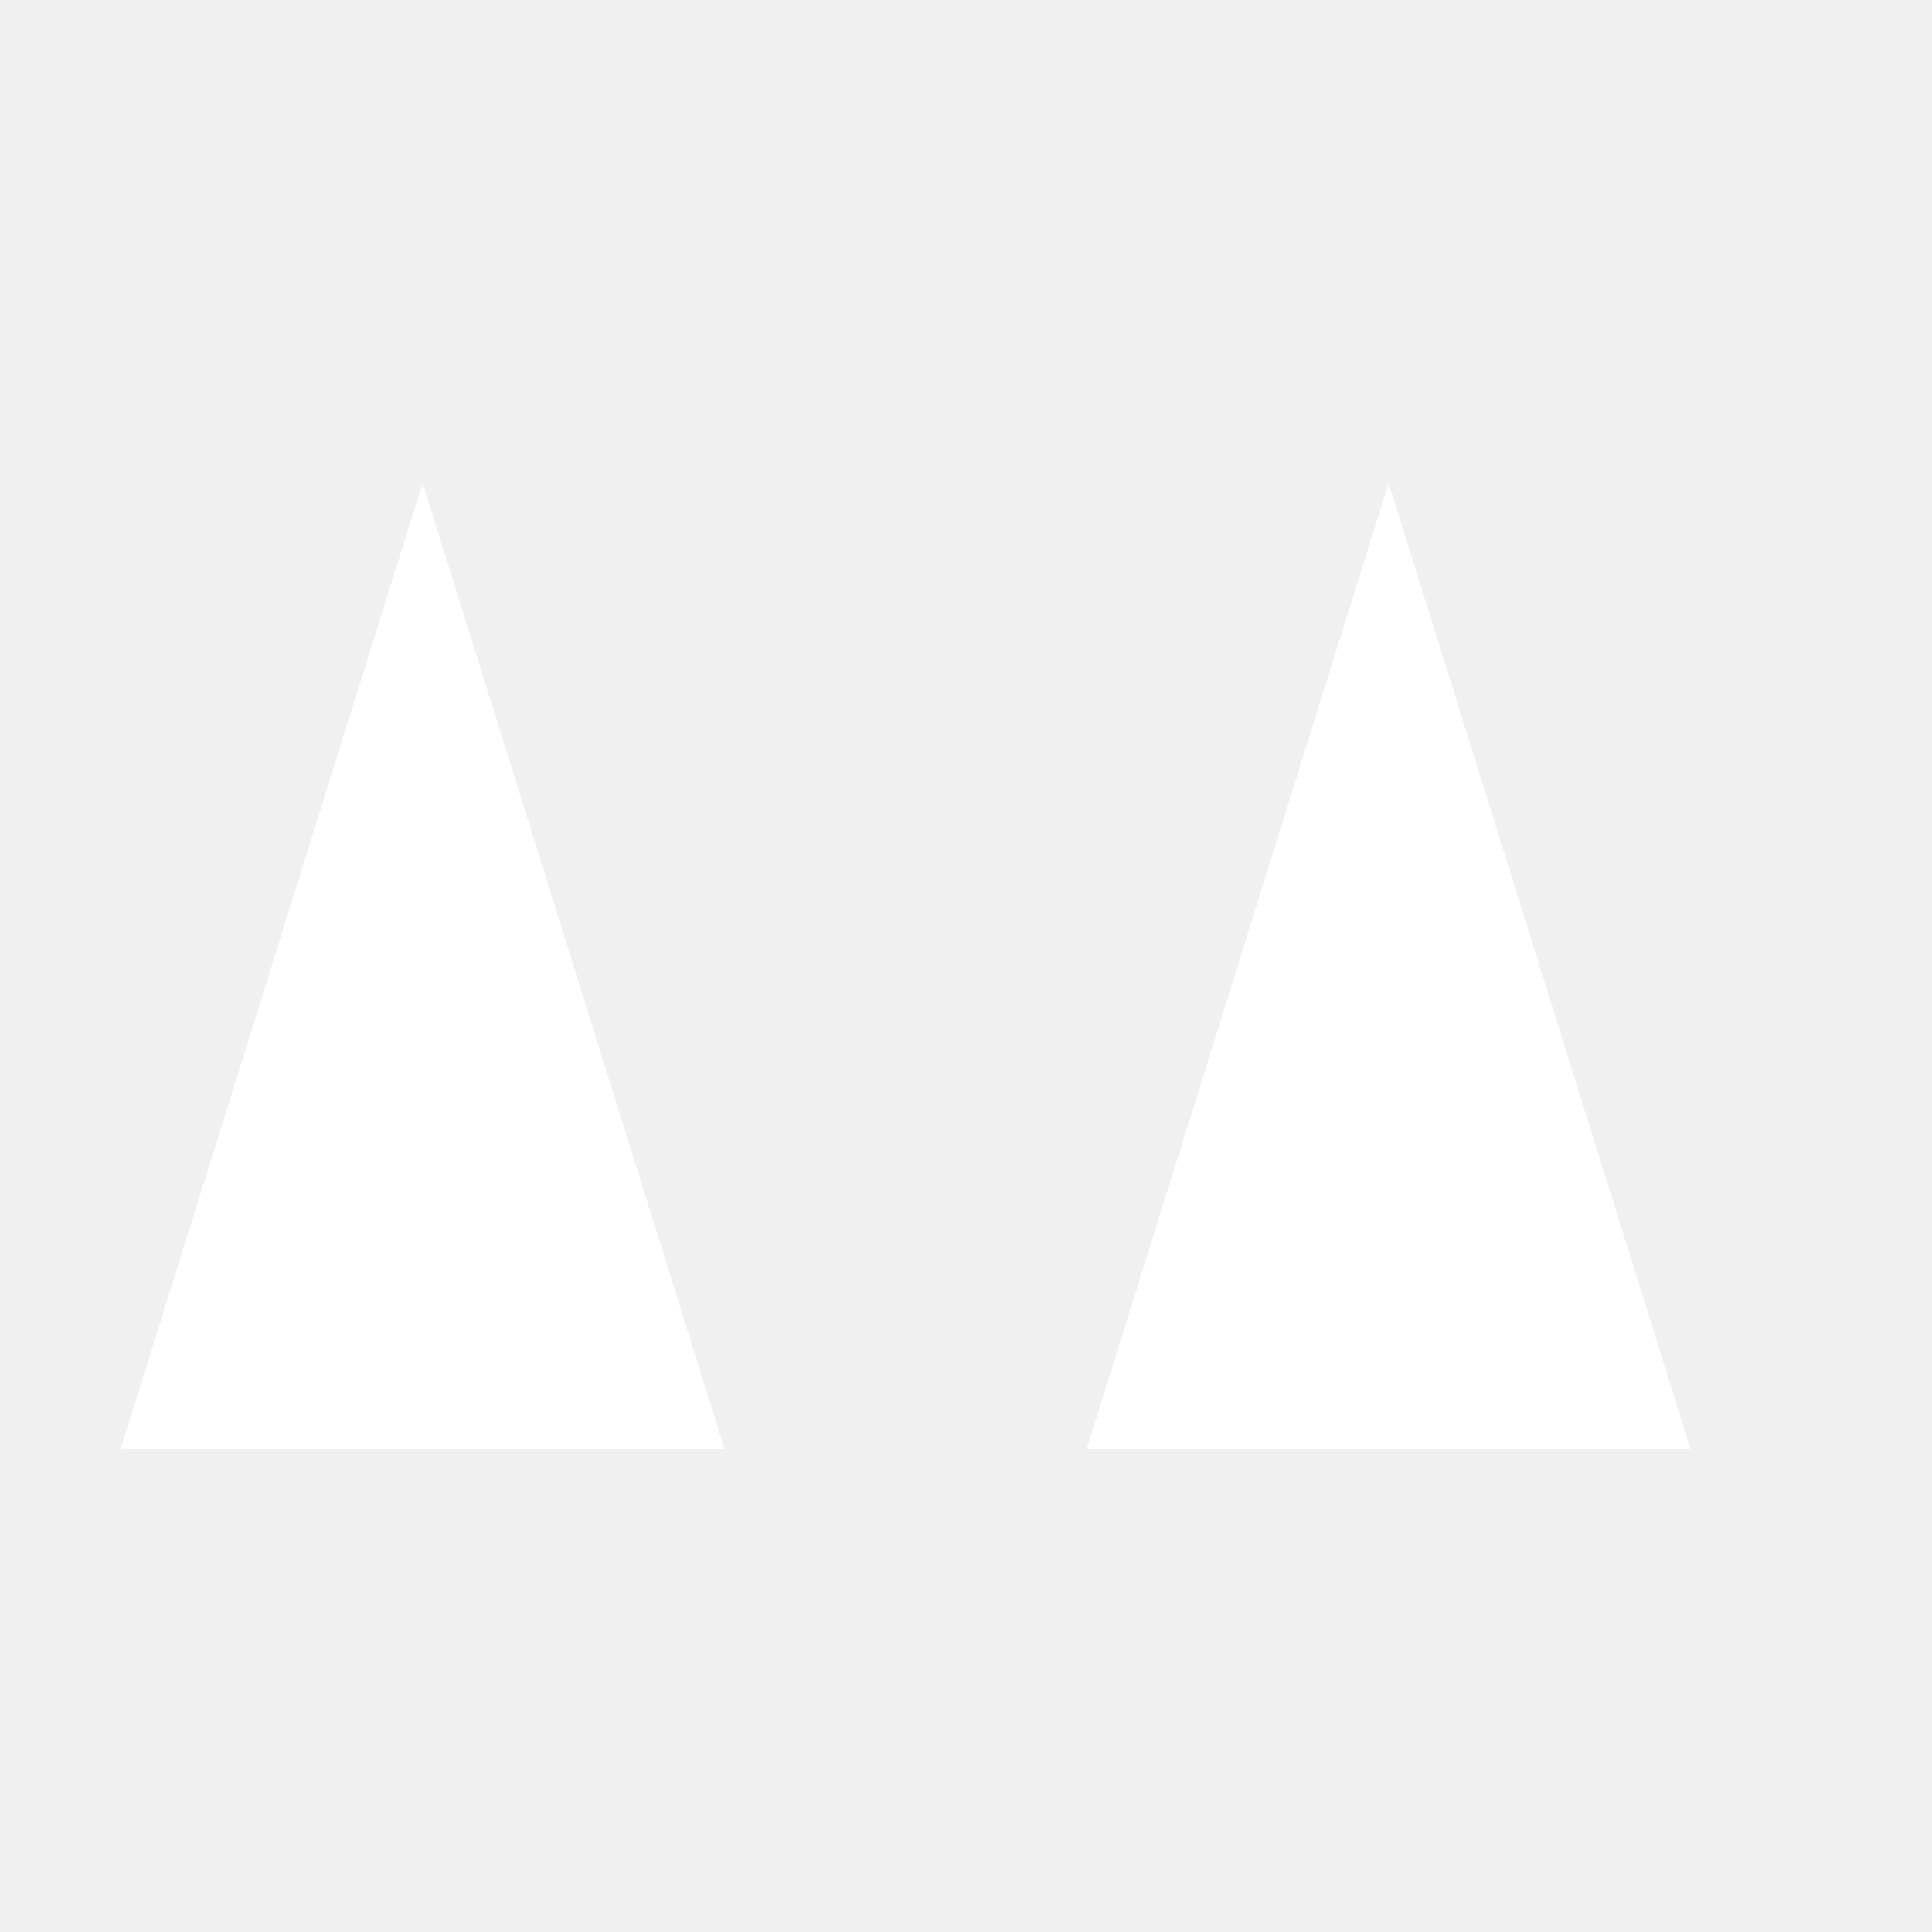
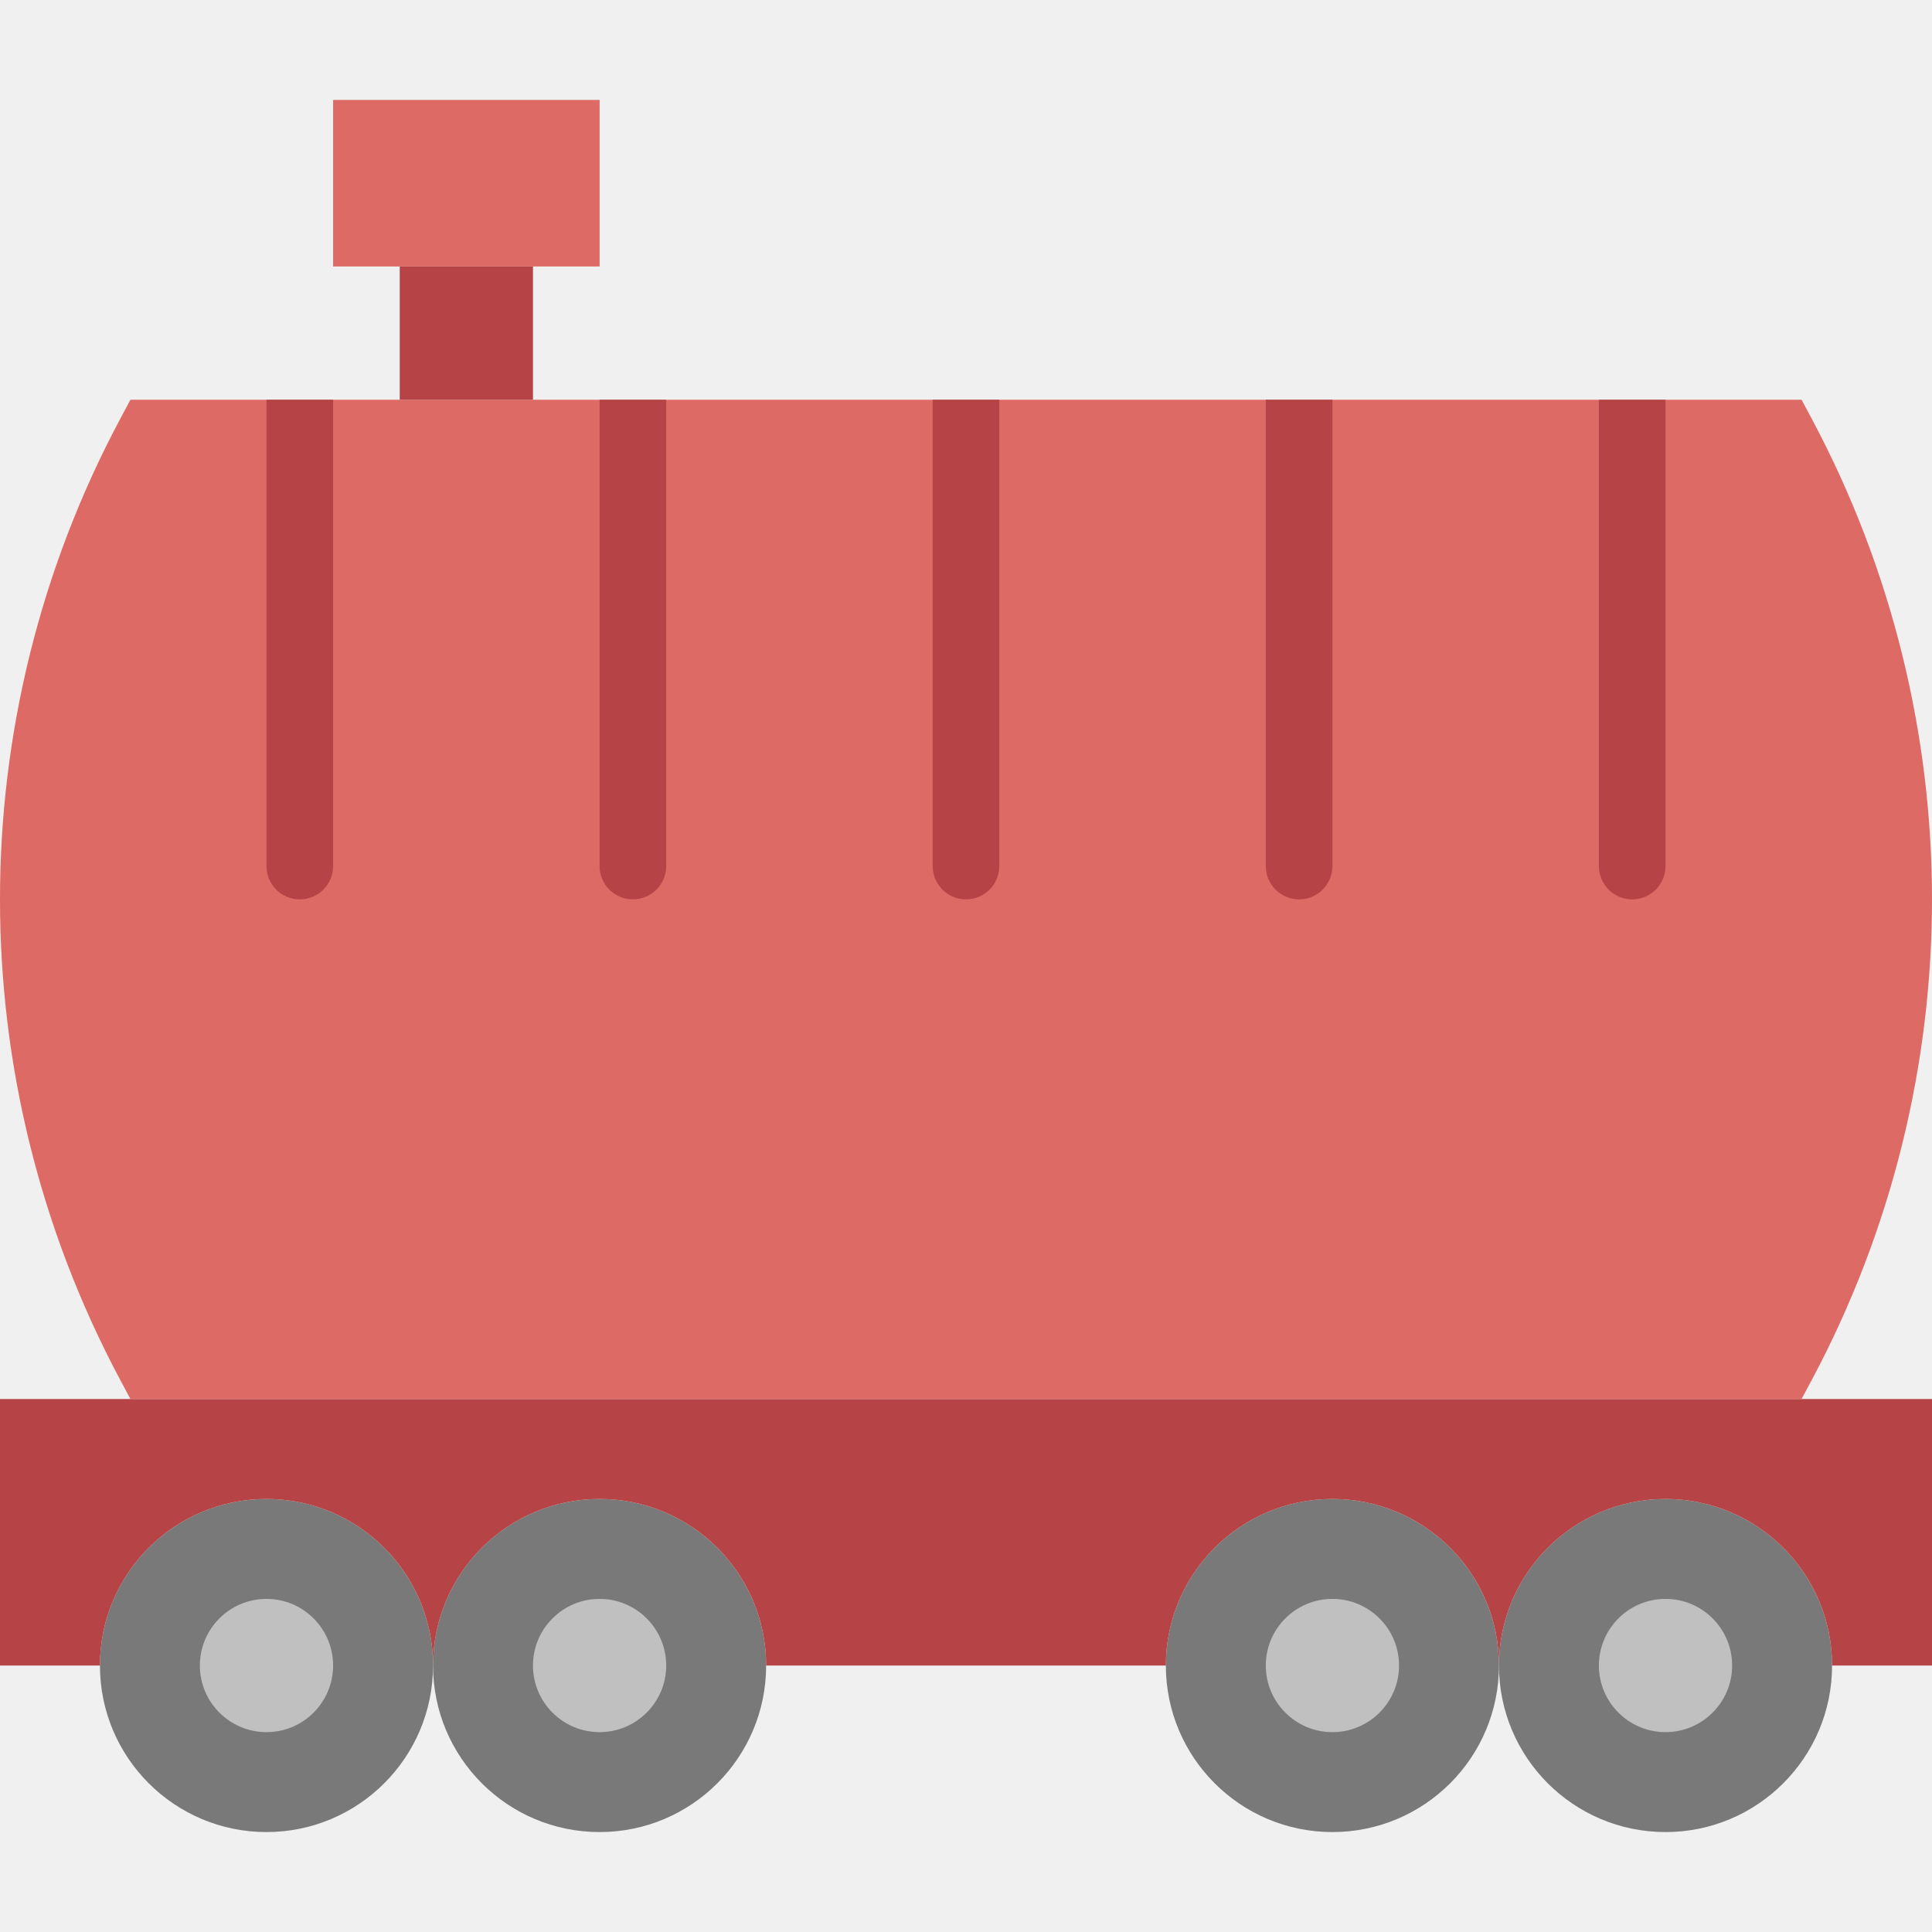
- <svg xmlns="http://www.w3.org/2000/svg" version="1.1" id="Layer_1" x="0px" y="0px" viewBox="0 0 32 32" style="enable-background:new 0 0 32 32;" xml:space="preserve">
-   <style type="text/css">
- 	.st0{fill:#FFFFFF;}
- </style>
-   <polygon class="st0" points="2,24 12,24 7,8 " />
-   <polyline class="st0" points="23,8 18,24 28,24 " />
+ <svg xmlns="http://www.w3.org/2000/svg" width="32" height="32" version="1.1" id="Layer_1" x="0px" y="0px" viewBox="0 0 503.322 503.322" style="enable-background:new 0 0 503.322 503.322;" xml:space="preserve">
+   <g>
+     <path style="fill:#797979;" d="M112.814,433.898c0-23.96-19.43-43.39-43.39-43.39s-43.39,19.43-43.39,43.39   c0,23.96,19.43,43.39,43.39,43.39S112.814,457.858,112.814,433.898" />
+     <path style="fill:#C0C0C0;" d="M69.424,451.254c-9.58,0-17.356-7.775-17.356-17.356s7.775-17.356,17.356-17.356   s17.356,7.775,17.356,17.356S79.004,451.254,69.424,451.254" />
+     <path style="fill:#797979;" d="M199.593,433.898c0-23.96-19.43-43.39-43.39-43.39s-43.39,19.43-43.39,43.39   c0,23.96,19.43,43.39,43.39,43.39S199.593,457.858,199.593,433.898" />
+     <path style="fill:#C0C0C0;" d="M156.203,451.254c-9.58,0-17.356-7.775-17.356-17.356s7.775-17.356,17.356-17.356   s17.356,7.775,17.356,17.356S165.784,451.254,156.203,451.254" />
+     <path style="fill:#797979;" d="M390.508,433.898c0-23.96-19.43-43.39-43.39-43.39c-23.96,0-43.39,19.43-43.39,43.39   c0,23.96,19.43,43.39,43.39,43.39C371.078,477.288,390.508,457.858,390.508,433.898" />
+     <path style="fill:#C0C0C0;" d="M347.119,451.254c-9.58,0-17.356-7.775-17.356-17.356s7.775-17.356,17.356-17.356   s17.356,7.775,17.356,17.356S356.699,451.254,347.119,451.254" />
+     <path style="fill:#797979;" d="M477.288,433.898c0-23.96-19.43-43.39-43.39-43.39c-23.96,0-43.39,19.43-43.39,43.39   c0,23.96,19.43,43.39,43.39,43.39C457.858,477.288,477.288,457.858,477.288,433.898" />
+     <path style="fill:#C0C0C0;" d="M433.898,451.254c-9.58,0-17.356-7.775-17.356-17.356s7.775-17.356,17.356-17.356   s17.356,7.775,17.356,17.356S443.479,451.254,433.898,451.254" />
+     <path style="fill:#B64446;" d="M0,364.475v69.424h26.034c0-23.96,19.43-43.39,43.39-43.39s43.39,19.43,43.39,43.39   c0-23.96,19.43-43.39,43.39-43.39s43.39,19.43,43.39,43.39h104.136c0-23.96,19.43-43.39,43.39-43.39   c23.96,0,43.39,19.43,43.39,43.39c0-23.96,19.43-43.39,43.39-43.39c23.96,0,43.39,19.43,43.39,43.39h26.034v-69.424H0z" />
+     <g>
+       <path style="fill:#DD6A64;" d="M33.981,364.475l-2.708-5.077c-41.698-78.188-41.698-171.997,0-250.186l2.708-5.077h435.356    l2.716,5.077c41.689,78.188,41.689,171.997,0,250.186l-2.716,5.077H33.981z" />
+       <polygon style="fill:#DD6A64;" points="86.784,69.424 156.208,69.424 156.208,26.034 86.784,26.034   " />
+     </g>
+     <g>
+       <polygon style="fill:#B64446;" points="104.14,104.136 138.852,104.136 138.852,69.424 104.14,69.424   " />
+       <path style="fill:#B64446;" d="M425.22,234.305c4.799,0,8.678-3.888,8.678-8.678V104.136h-17.356v121.492    C416.542,230.417,420.421,234.305,425.22,234.305" />
+       <path style="fill:#B64446;" d="M338.441,234.305c4.799,0,8.678-3.888,8.678-8.678V104.136h-17.356v121.492    C329.763,230.417,333.642,234.305,338.441,234.305" />
+       <path style="fill:#B64446;" d="M251.661,234.305c4.799,0,8.678-3.888,8.678-8.678V104.136h-17.356v121.492    C242.983,230.417,246.862,234.305,251.661,234.305" />
+       <path style="fill:#B64446;" d="M164.881,234.305c4.799,0,8.678-3.888,8.678-8.678V104.136h-17.356v121.492    C156.203,230.417,160.082,234.305,164.881,234.305" />
+       <path style="fill:#B64446;" d="M78.102,234.305c4.799,0,8.678-3.888,8.678-8.678V104.136H69.424v121.492    C69.424,230.417,73.303,234.305,78.102,234.305" />
+     </g>
+   </g>
+   <g>
+ </g>
+   <g>
+ </g>
+   <g>
+ </g>
+   <g>
+ </g>
+   <g>
+ </g>
+   <g>
+ </g>
+   <g>
+ </g>
+   <g>
+ </g>
+   <g>
+ </g>
+   <g>
+ </g>
+   <g>
+ </g>
+   <g>
+ </g>
+   <g>
+ </g>
+   <g>
+ </g>
+   <g>
+ </g>
</svg>
